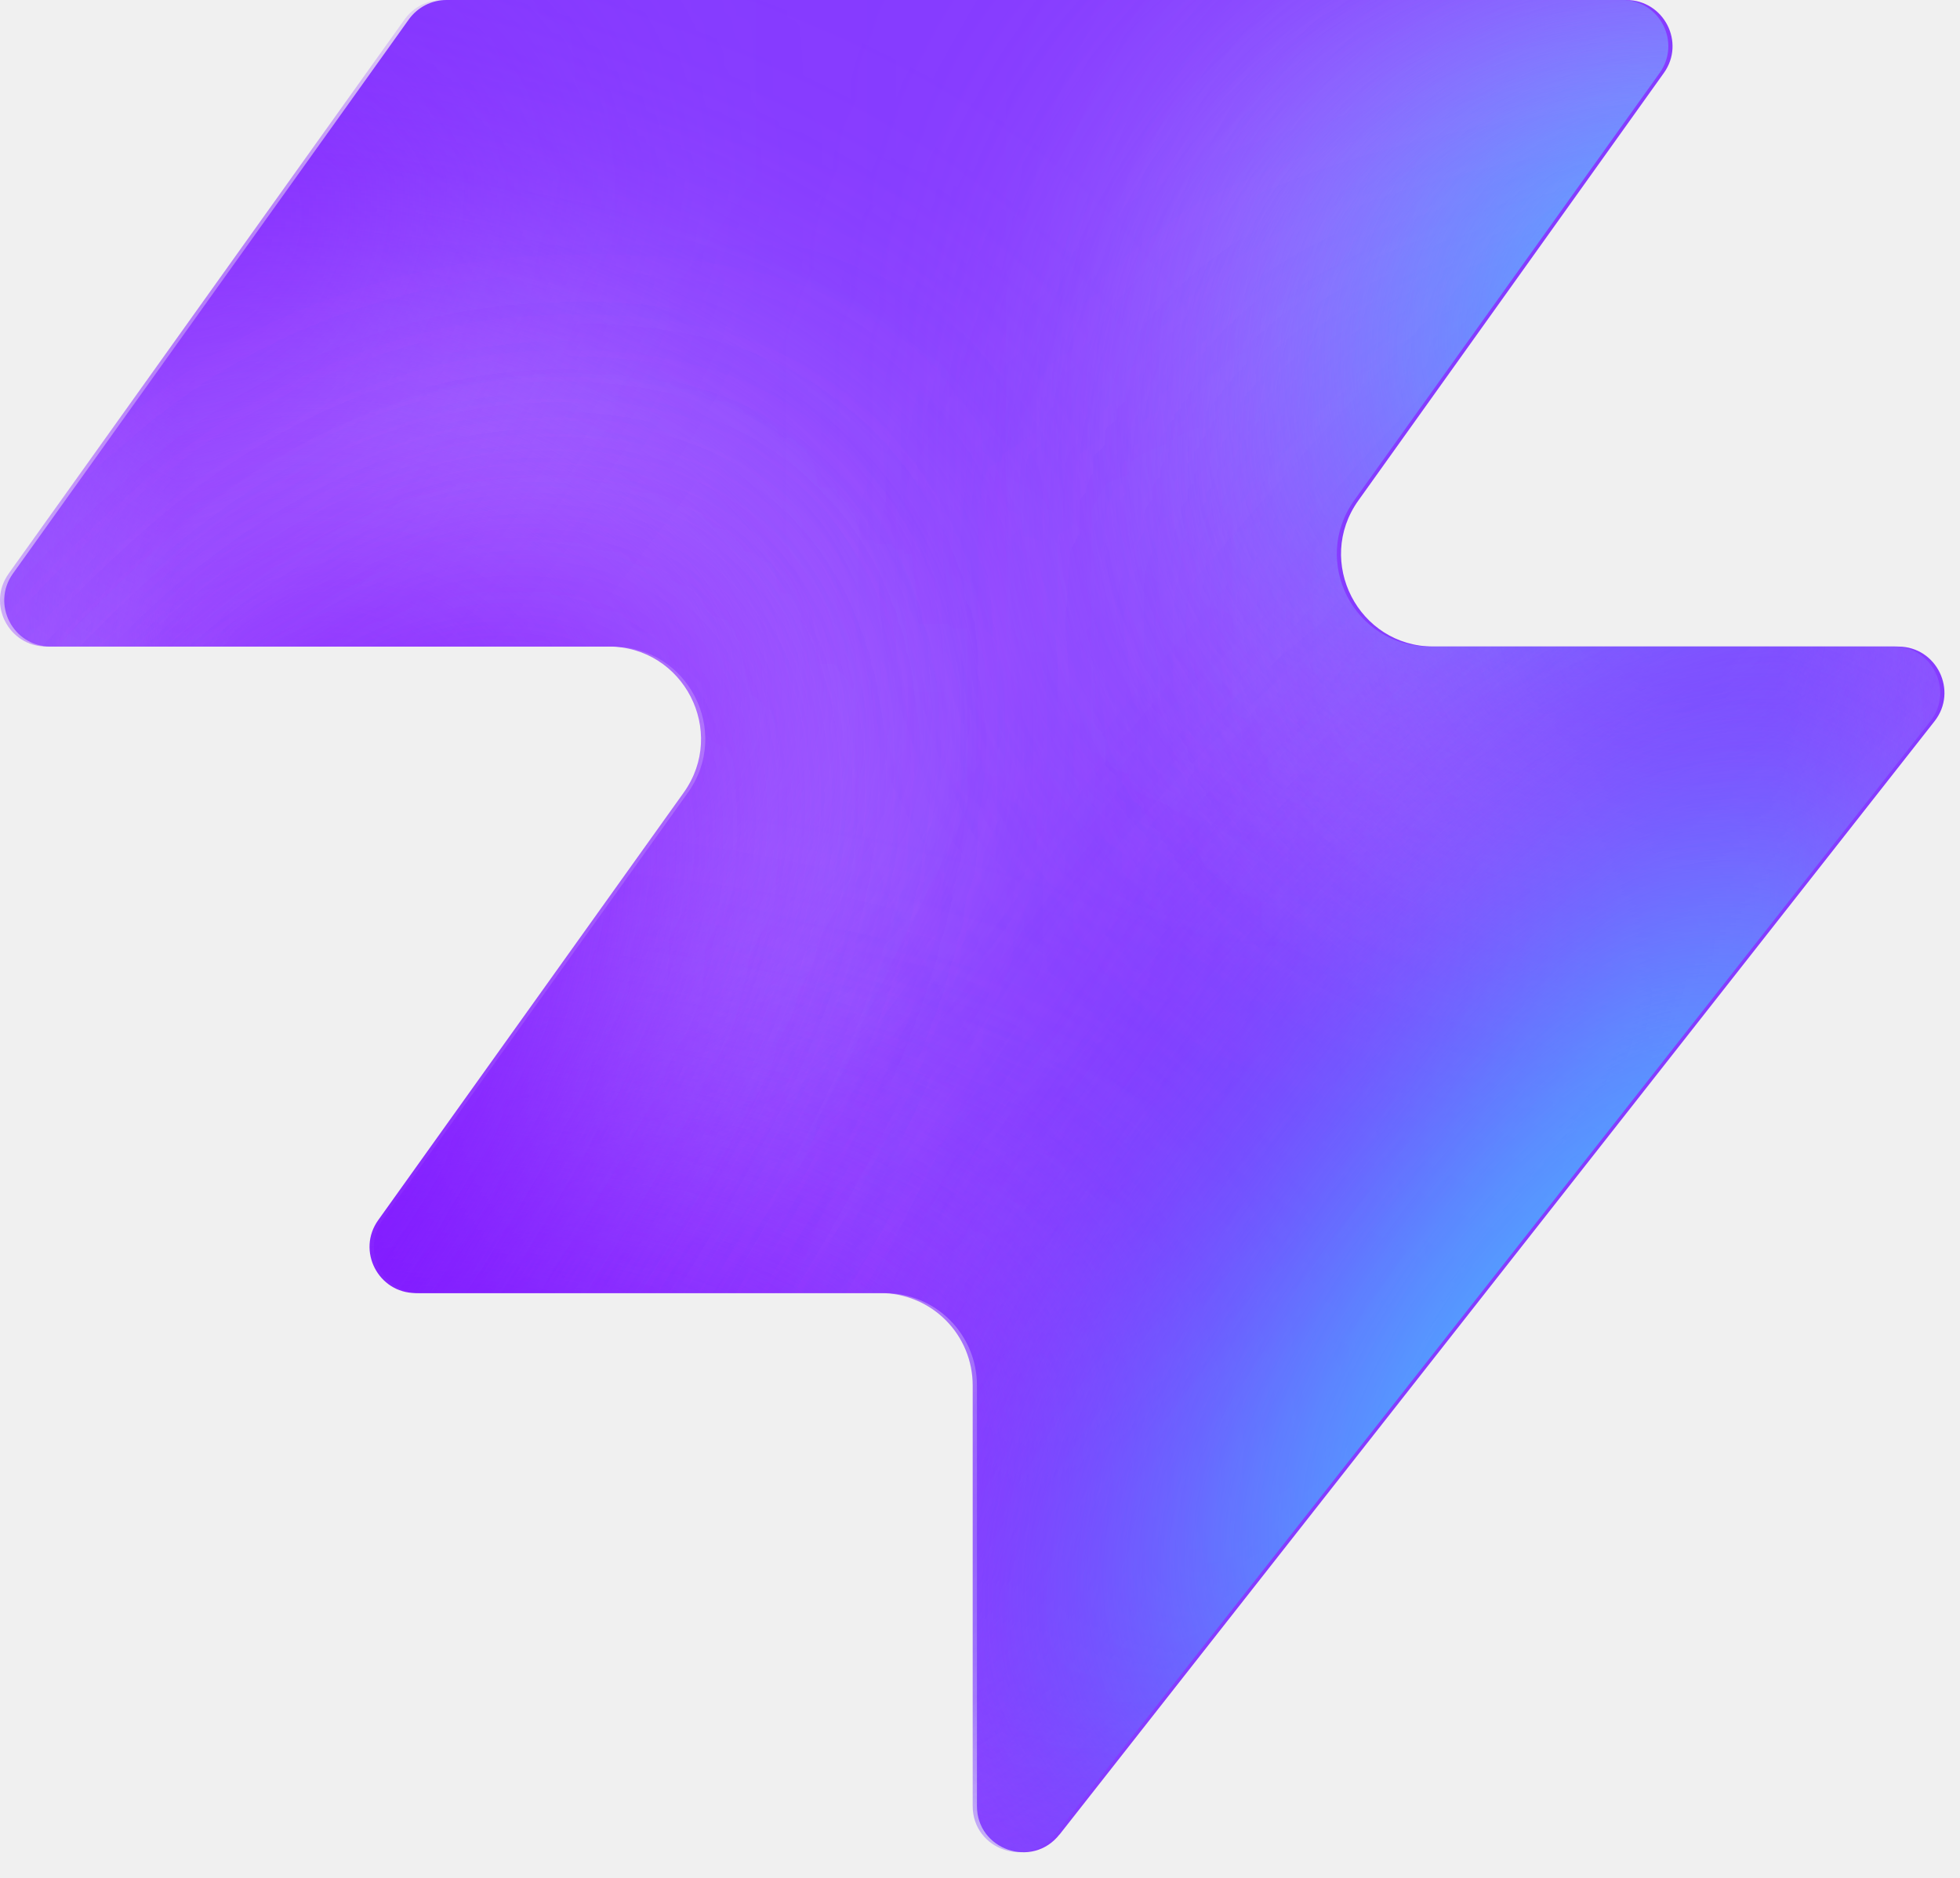
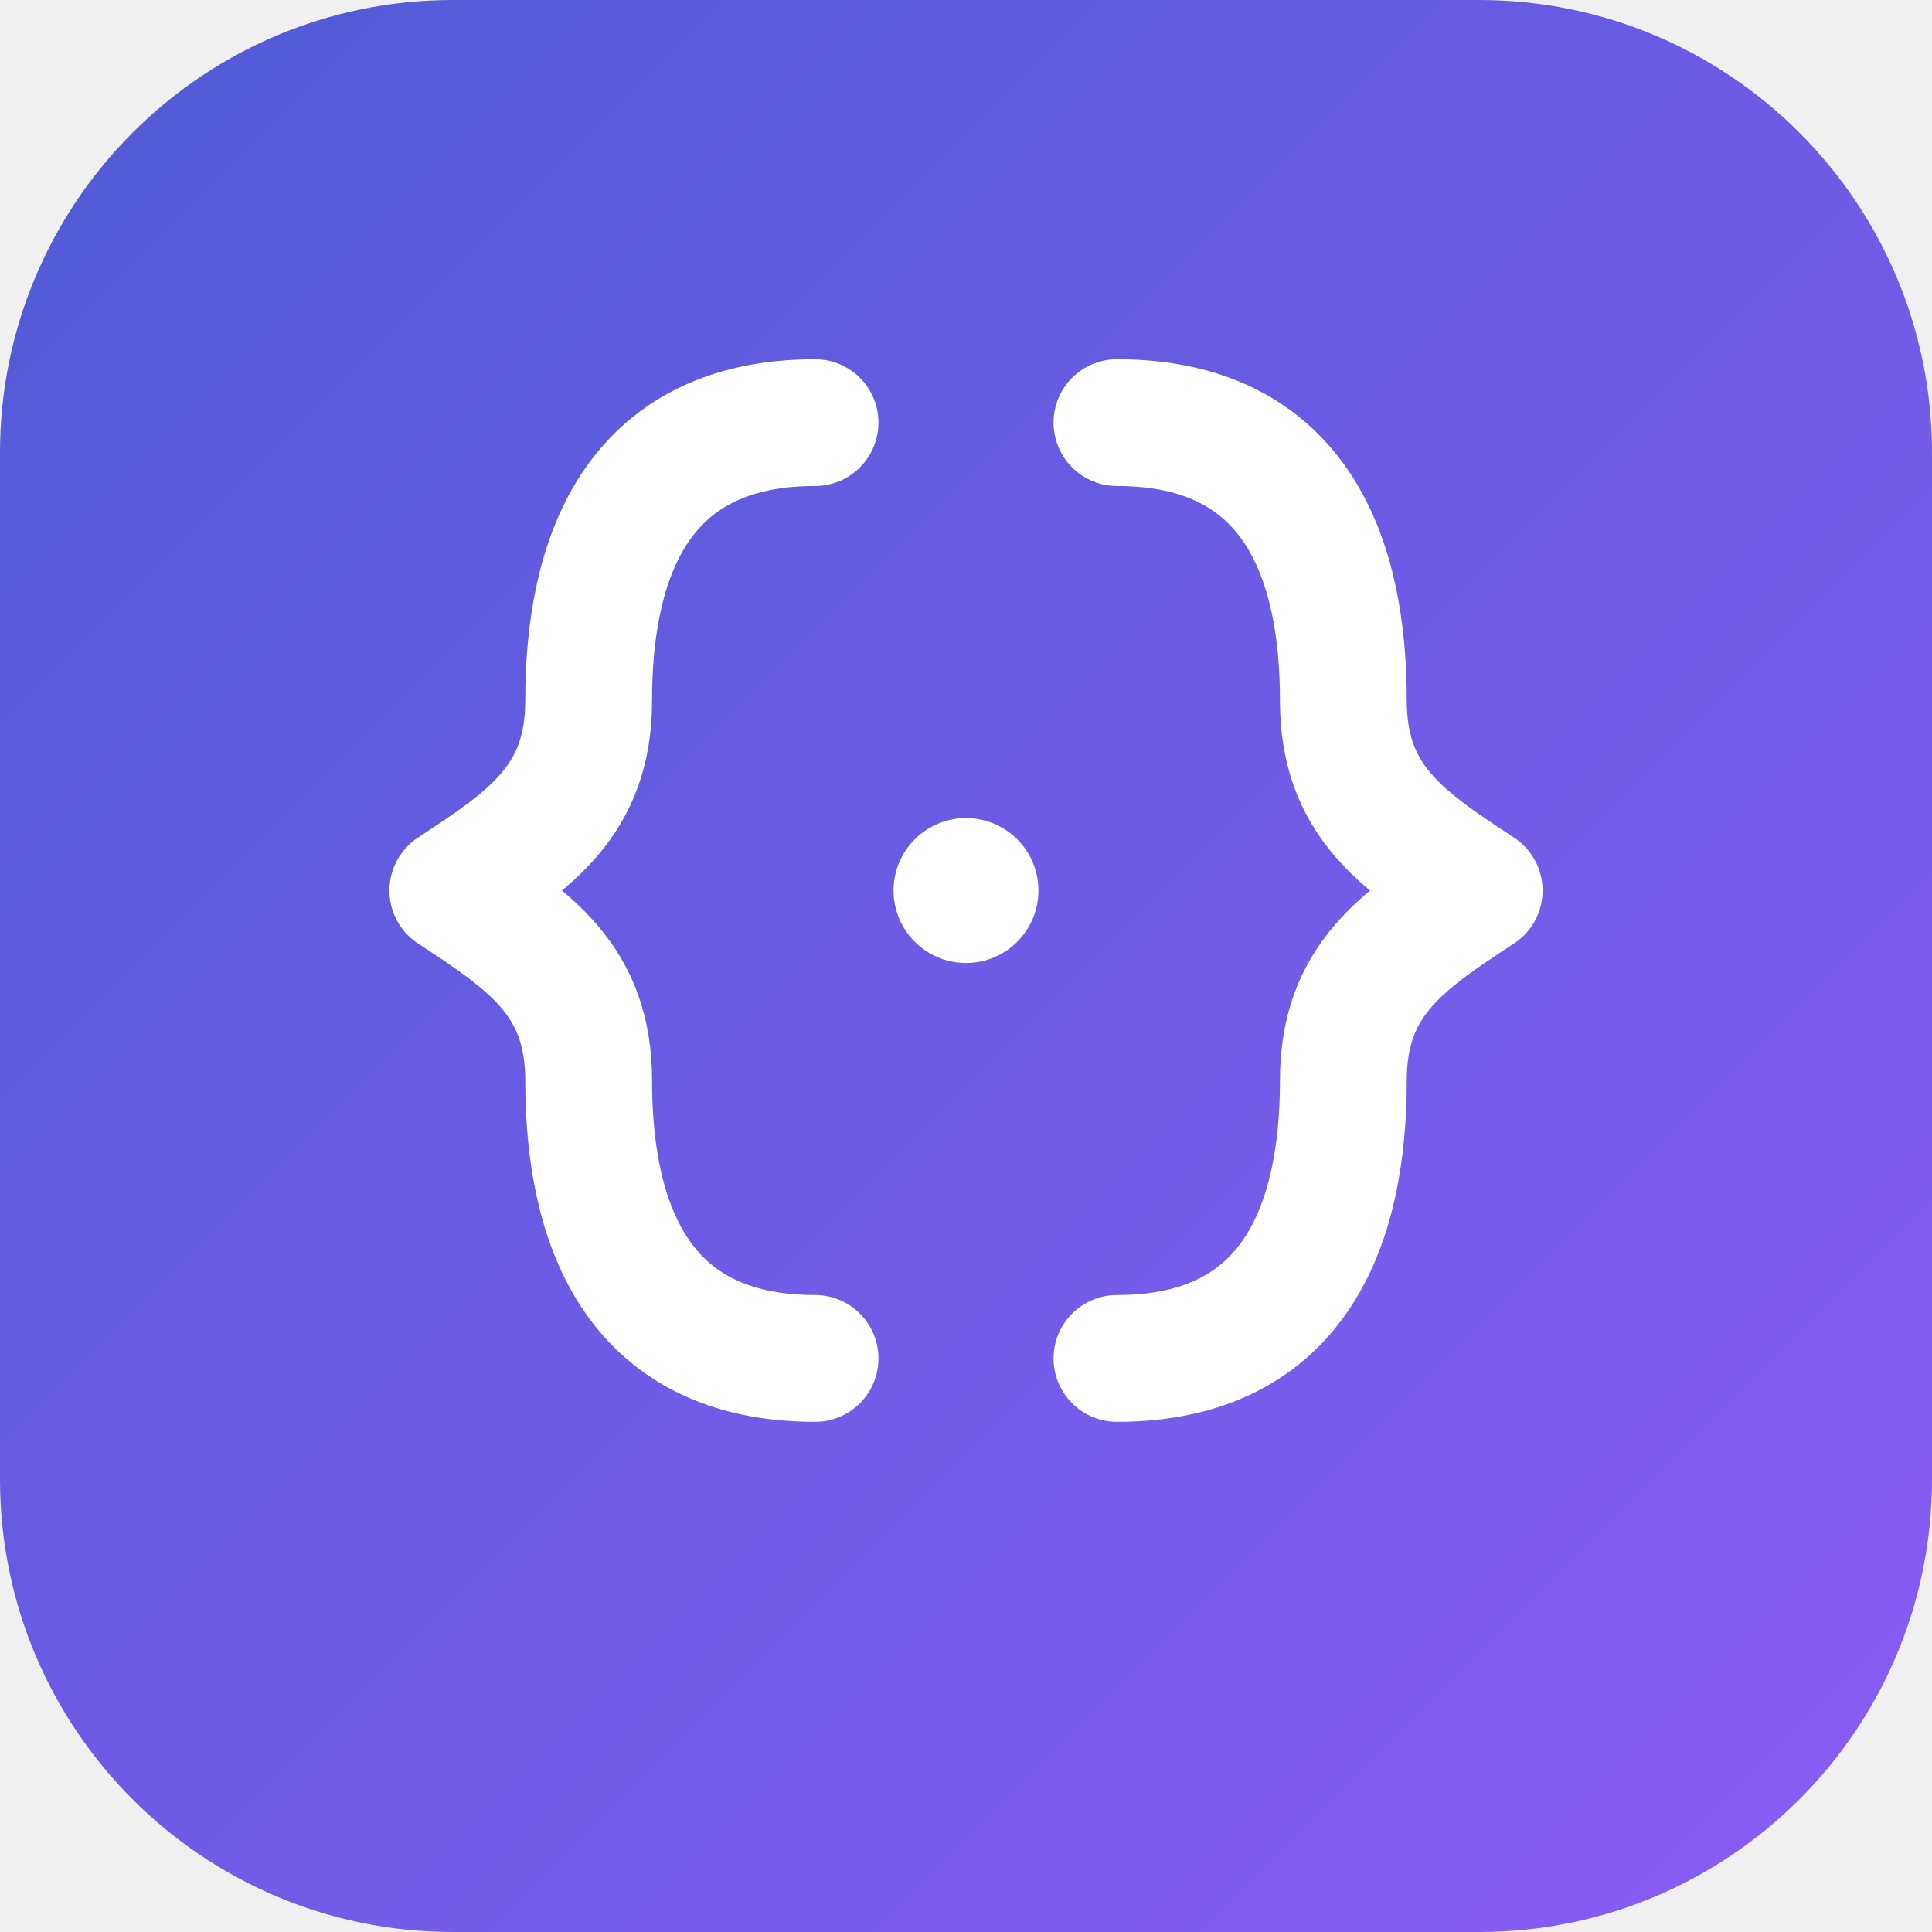
- <svg xmlns="http://www.w3.org/2000/svg" width="48" height="46" fill="none" viewBox="0 0 48 46">
-   <path fill="#863bff" d="M25.946 44.938c-.664.845-2.021.375-2.021-.698V33.937a2.26 2.26 0 0 0-2.262-2.262H10.287c-.92 0-1.456-1.04-.92-1.788l7.48-10.471c1.07-1.497 0-3.578-1.842-3.578H1.237c-.92 0-1.456-1.04-.92-1.788L10.013.474c.214-.297.556-.474.92-.474h28.894c.92 0 1.456 1.04.92 1.788l-7.48 10.471c-1.07 1.498 0 3.579 1.842 3.579h11.377c.943 0 1.473 1.088.89 1.83L25.947 44.94z" style="fill:#863bff;fill:color(display-p3 .525 .23 1);fill-opacity:1" />
-   <mask id="a" width="48" height="46" x="0" y="0" maskUnits="userSpaceOnUse" style="mask-type:alpha">
-     <path fill="#000" d="M25.842 44.938c-.664.844-2.021.375-2.021-.698V33.937a2.26 2.26 0 0 0-2.262-2.262H10.183c-.92 0-1.456-1.04-.92-1.788l7.48-10.471c1.07-1.498 0-3.579-1.842-3.579H1.133c-.92 0-1.456-1.04-.92-1.787L9.91.473c.214-.297.556-.474.92-.474h28.894c.92 0 1.456 1.04.92 1.788l-7.48 10.471c-1.07 1.498 0 3.578 1.842 3.578h11.377c.943 0 1.473 1.088.89 1.832L25.843 44.94z" style="fill:#000;fill-opacity:1" />
-   </mask>
-   <g mask="url(#a)">
-     <g filter="url(#b)">
-       <ellipse cx="5.508" cy="14.704" fill="#ede6ff" rx="5.508" ry="14.704" style="fill:#ede6ff;fill:color(display-p3 .927 .903 1);fill-opacity:1" transform="matrix(.00324 1 1 -.00324 -4.47 31.516)" />
-     </g>
-     <g filter="url(#c)">
-       <ellipse cx="10.399" cy="29.851" fill="#ede6ff" rx="10.399" ry="29.851" style="fill:#ede6ff;fill:color(display-p3 .927 .903 1);fill-opacity:1" transform="matrix(.00324 1 1 -.00324 -39.328 7.883)" />
-     </g>
-     <g filter="url(#d)">
-       <ellipse cx="5.508" cy="30.487" fill="#7e14ff" rx="5.508" ry="30.487" style="fill:#7e14ff;fill:color(display-p3 .492 .077 1);fill-opacity:1" transform="rotate(89.814 -25.913 -14.639)scale(1 -1)" />
-     </g>
-     <g filter="url(#e)">
-       <ellipse cx="5.508" cy="30.599" fill="#7e14ff" rx="5.508" ry="30.599" style="fill:#7e14ff;fill:color(display-p3 .492 .077 1);fill-opacity:1" transform="rotate(89.814 -32.644 -3.334)scale(1 -1)" />
-     </g>
-     <g filter="url(#f)">
-       <ellipse cx="5.508" cy="30.599" fill="#7e14ff" rx="5.508" ry="30.599" style="fill:#7e14ff;fill:color(display-p3 .492 .077 1);fill-opacity:1" transform="matrix(.00324 1 1 -.00324 -34.34 30.47)" />
-     </g>
-     <g filter="url(#g)">
-       <ellipse cx="14.072" cy="22.078" fill="#ede6ff" rx="14.072" ry="22.078" style="fill:#ede6ff;fill:color(display-p3 .927 .903 1);fill-opacity:1" transform="rotate(93.35 24.506 48.493)scale(-1 1)" />
-     </g>
-     <g filter="url(#h)">
-       <ellipse cx="3.47" cy="21.501" fill="#7e14ff" rx="3.47" ry="21.501" style="fill:#7e14ff;fill:color(display-p3 .492 .077 1);fill-opacity:1" transform="rotate(89.009 28.708 47.59)scale(-1 1)" />
-     </g>
-     <g filter="url(#i)">
-       <ellipse cx="3.47" cy="21.501" fill="#7e14ff" rx="3.47" ry="21.501" style="fill:#7e14ff;fill:color(display-p3 .492 .077 1);fill-opacity:1" transform="rotate(89.009 28.708 47.59)scale(-1 1)" />
-     </g>
-     <g filter="url(#j)">
-       <ellipse cx=".387" cy="8.972" fill="#7e14ff" rx="4.407" ry="29.108" style="fill:#7e14ff;fill:color(display-p3 .492 .077 1);fill-opacity:1" transform="rotate(39.51 .387 8.972)" />
-     </g>
-     <g filter="url(#k)">
-       <ellipse cx="47.523" cy="-6.092" fill="#7e14ff" rx="4.407" ry="29.108" style="fill:#7e14ff;fill:color(display-p3 .492 .077 1);fill-opacity:1" transform="rotate(37.892 47.523 -6.092)" />
-     </g>
-     <g filter="url(#l)">
-       <ellipse cx="41.412" cy="6.333" fill="#47bfff" rx="5.971" ry="9.665" style="fill:#47bfff;fill:color(display-p3 .28 .748 1);fill-opacity:1" transform="rotate(37.892 41.412 6.333)" />
-     </g>
-     <g filter="url(#m)">
-       <ellipse cx="-1.879" cy="38.332" fill="#7e14ff" rx="4.407" ry="29.108" style="fill:#7e14ff;fill:color(display-p3 .492 .077 1);fill-opacity:1" transform="rotate(37.892 -1.88 38.332)" />
-     </g>
-     <g filter="url(#n)">
-       <ellipse cx="-1.879" cy="38.332" fill="#7e14ff" rx="4.407" ry="29.108" style="fill:#7e14ff;fill:color(display-p3 .492 .077 1);fill-opacity:1" transform="rotate(37.892 -1.88 38.332)" />
-     </g>
-     <g filter="url(#o)">
-       <ellipse cx="35.651" cy="29.907" fill="#7e14ff" rx="4.407" ry="29.108" style="fill:#7e14ff;fill:color(display-p3 .492 .077 1);fill-opacity:1" transform="rotate(37.892 35.651 29.907)" />
-     </g>
-     <g filter="url(#p)">
-       <ellipse cx="38.418" cy="32.4" fill="#47bfff" rx="5.971" ry="15.297" style="fill:#47bfff;fill:color(display-p3 .28 .748 1);fill-opacity:1" transform="rotate(37.892 38.418 32.4)" />
-     </g>
+ <svg xmlns="http://www.w3.org/2000/svg" viewBox="0 0 64 64" width="64" height="64">
+   <defs>
+     <linearGradient id="fav" x1="0" y1="0" x2="1" y2="1">
+       <stop offset="0" stop-color="#4f5bd5" />
+       <stop offset="1" stop-color="#8b5cf6" />
+     </linearGradient>
+   </defs>
+   <rect width="64" height="64" rx="15" fill="url(#fav)" />
+   <g fill="none" stroke="#ffffff" stroke-width="4.2" stroke-linecap="round" stroke-linejoin="round">
+     <path d="M27 14c-6 0-7.5 4.6-7.5 9.2 0 3.3-1.9 4.6-4.5 6.3 2.6 1.7 4.5 3 4.5 6.3 0 4.6 1.5 9.2 7.5 9.2" />
+     <path d="M37 14c6 0 7.5 4.6 7.5 9.2 0 3.3 1.9 4.6 4.5 6.3-2.6 1.7-4.5 3-4.5 6.3 0 4.6-1.5 9.2-7.5 9.2" />
  </g>
-   <defs>
-     <filter id="b" width="60.045" height="41.654" x="-19.77" y="16.149" color-interpolation-filters="sRGB" filterUnits="userSpaceOnUse">
-       <feFlood flood-opacity="0" result="BackgroundImageFix" />
-       <feBlend in="SourceGraphic" in2="BackgroundImageFix" result="shape" />
-       <feGaussianBlur result="effect1_foregroundBlur_2002_17158" stdDeviation="7.659" />
-     </filter>
-     <filter id="c" width="90.34" height="51.437" x="-54.613" y="-7.533" color-interpolation-filters="sRGB" filterUnits="userSpaceOnUse">
-       <feFlood flood-opacity="0" result="BackgroundImageFix" />
-       <feBlend in="SourceGraphic" in2="BackgroundImageFix" result="shape" />
-       <feGaussianBlur result="effect1_foregroundBlur_2002_17158" stdDeviation="7.659" />
-     </filter>
-     <filter id="d" width="79.355" height="29.4" x="-49.64" y="2.03" color-interpolation-filters="sRGB" filterUnits="userSpaceOnUse">
-       <feFlood flood-opacity="0" result="BackgroundImageFix" />
-       <feBlend in="SourceGraphic" in2="BackgroundImageFix" result="shape" />
-       <feGaussianBlur result="effect1_foregroundBlur_2002_17158" stdDeviation="4.596" />
-     </filter>
-     <filter id="e" width="79.579" height="29.4" x="-45.045" y="20.029" color-interpolation-filters="sRGB" filterUnits="userSpaceOnUse">
-       <feFlood flood-opacity="0" result="BackgroundImageFix" />
-       <feBlend in="SourceGraphic" in2="BackgroundImageFix" result="shape" />
-       <feGaussianBlur result="effect1_foregroundBlur_2002_17158" stdDeviation="4.596" />
-     </filter>
-     <filter id="f" width="79.579" height="29.4" x="-43.513" y="21.178" color-interpolation-filters="sRGB" filterUnits="userSpaceOnUse">
-       <feFlood flood-opacity="0" result="BackgroundImageFix" />
-       <feBlend in="SourceGraphic" in2="BackgroundImageFix" result="shape" />
-       <feGaussianBlur result="effect1_foregroundBlur_2002_17158" stdDeviation="4.596" />
-     </filter>
-     <filter id="g" width="74.749" height="58.852" x="15.756" y="-17.901" color-interpolation-filters="sRGB" filterUnits="userSpaceOnUse">
-       <feFlood flood-opacity="0" result="BackgroundImageFix" />
-       <feBlend in="SourceGraphic" in2="BackgroundImageFix" result="shape" />
-       <feGaussianBlur result="effect1_foregroundBlur_2002_17158" stdDeviation="7.659" />
-     </filter>
-     <filter id="h" width="61.377" height="25.362" x="23.548" y="2.284" color-interpolation-filters="sRGB" filterUnits="userSpaceOnUse">
-       <feFlood flood-opacity="0" result="BackgroundImageFix" />
-       <feBlend in="SourceGraphic" in2="BackgroundImageFix" result="shape" />
-       <feGaussianBlur result="effect1_foregroundBlur_2002_17158" stdDeviation="4.596" />
-     </filter>
-     <filter id="i" width="61.377" height="25.362" x="23.548" y="2.284" color-interpolation-filters="sRGB" filterUnits="userSpaceOnUse">
-       <feFlood flood-opacity="0" result="BackgroundImageFix" />
-       <feBlend in="SourceGraphic" in2="BackgroundImageFix" result="shape" />
-       <feGaussianBlur result="effect1_foregroundBlur_2002_17158" stdDeviation="4.596" />
-     </filter>
-     <filter id="j" width="56.045" height="63.649" x="-27.636" y="-22.853" color-interpolation-filters="sRGB" filterUnits="userSpaceOnUse">
-       <feFlood flood-opacity="0" result="BackgroundImageFix" />
-       <feBlend in="SourceGraphic" in2="BackgroundImageFix" result="shape" />
-       <feGaussianBlur result="effect1_foregroundBlur_2002_17158" stdDeviation="4.596" />
-     </filter>
-     <filter id="k" width="54.814" height="64.646" x="20.116" y="-38.415" color-interpolation-filters="sRGB" filterUnits="userSpaceOnUse">
-       <feFlood flood-opacity="0" result="BackgroundImageFix" />
-       <feBlend in="SourceGraphic" in2="BackgroundImageFix" result="shape" />
-       <feGaussianBlur result="effect1_foregroundBlur_2002_17158" stdDeviation="4.596" />
-     </filter>
-     <filter id="l" width="33.541" height="35.313" x="24.641" y="-11.323" color-interpolation-filters="sRGB" filterUnits="userSpaceOnUse">
-       <feFlood flood-opacity="0" result="BackgroundImageFix" />
-       <feBlend in="SourceGraphic" in2="BackgroundImageFix" result="shape" />
-       <feGaussianBlur result="effect1_foregroundBlur_2002_17158" stdDeviation="4.596" />
-     </filter>
-     <filter id="m" width="54.814" height="64.646" x="-29.286" y="6.009" color-interpolation-filters="sRGB" filterUnits="userSpaceOnUse">
-       <feFlood flood-opacity="0" result="BackgroundImageFix" />
-       <feBlend in="SourceGraphic" in2="BackgroundImageFix" result="shape" />
-       <feGaussianBlur result="effect1_foregroundBlur_2002_17158" stdDeviation="4.596" />
-     </filter>
-     <filter id="n" width="54.814" height="64.646" x="-29.286" y="6.009" color-interpolation-filters="sRGB" filterUnits="userSpaceOnUse">
-       <feFlood flood-opacity="0" result="BackgroundImageFix" />
-       <feBlend in="SourceGraphic" in2="BackgroundImageFix" result="shape" />
-       <feGaussianBlur result="effect1_foregroundBlur_2002_17158" stdDeviation="4.596" />
-     </filter>
-     <filter id="o" width="54.814" height="64.646" x="8.244" y="-2.416" color-interpolation-filters="sRGB" filterUnits="userSpaceOnUse">
-       <feFlood flood-opacity="0" result="BackgroundImageFix" />
-       <feBlend in="SourceGraphic" in2="BackgroundImageFix" result="shape" />
-       <feGaussianBlur result="effect1_foregroundBlur_2002_17158" stdDeviation="4.596" />
-     </filter>
-     <filter id="p" width="39.409" height="43.623" x="18.713" y="10.588" color-interpolation-filters="sRGB" filterUnits="userSpaceOnUse">
-       <feFlood flood-opacity="0" result="BackgroundImageFix" />
-       <feBlend in="SourceGraphic" in2="BackgroundImageFix" result="shape" />
-       <feGaussianBlur result="effect1_foregroundBlur_2002_17158" stdDeviation="4.596" />
-     </filter>
-   </defs>
+   <circle cx="32" cy="29.5" r="2.4" fill="#ffffff" />
</svg>
